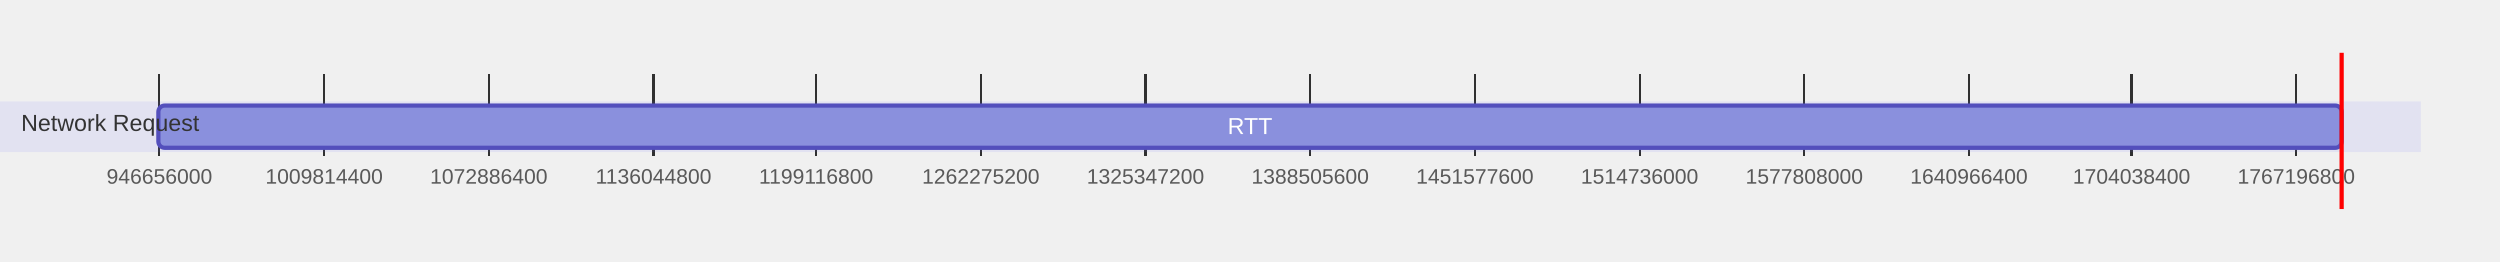
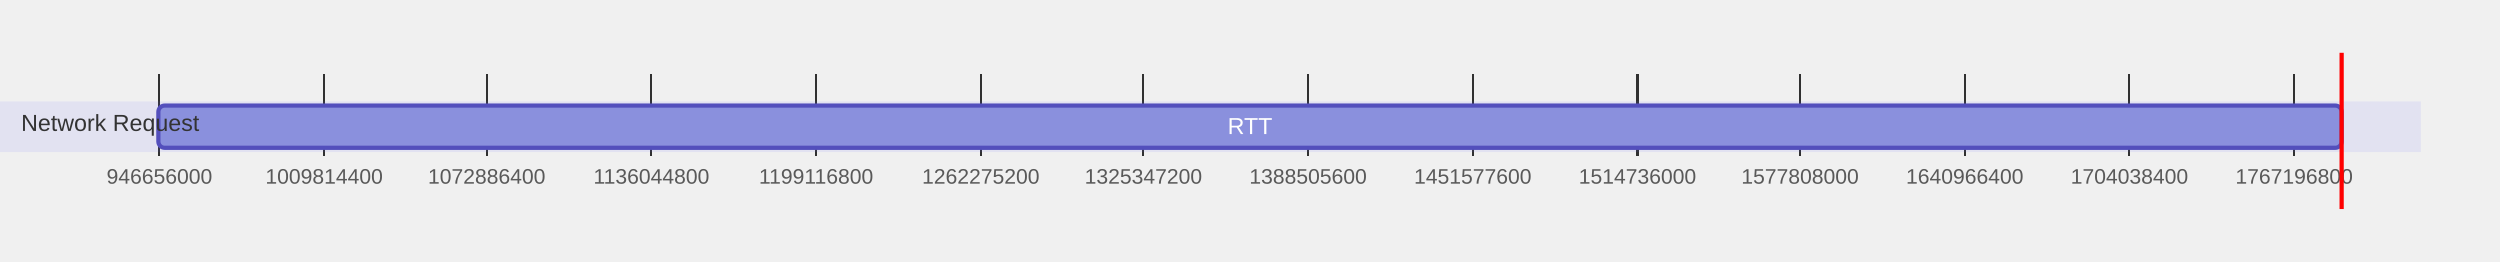
<svg xmlns="http://www.w3.org/2000/svg" id="upstream_cypress_gantt_spec_should_handle_seconds_only_format_with_tickinterval_issue_5496_037" width="100%" viewBox="0 0 1184 124" style="max-width: 1184px; background-color: white;" role="graphics-document document" aria-roledescription="gantt">
  <style>#upstream_cypress_gantt_spec_should_handle_seconds_only_format_with_tickinterval_issue_5496_037{font-family:"trebuchet ms",verdana,arial,sans-serif;font-size:16px;fill:#333;}@keyframes edge-animation-frame{from{stroke-dashoffset:0;}}@keyframes dash{to{stroke-dashoffset:0;}}#upstream_cypress_gantt_spec_should_handle_seconds_only_format_with_tickinterval_issue_5496_037 .edge-animation-slow{stroke-dasharray:9,5!important;stroke-dashoffset:900;animation:dash 50s linear infinite;stroke-linecap:round;}#upstream_cypress_gantt_spec_should_handle_seconds_only_format_with_tickinterval_issue_5496_037 .edge-animation-fast{stroke-dasharray:9,5!important;stroke-dashoffset:900;animation:dash 20s linear infinite;stroke-linecap:round;}#upstream_cypress_gantt_spec_should_handle_seconds_only_format_with_tickinterval_issue_5496_037 .error-icon{fill:#552222;}#upstream_cypress_gantt_spec_should_handle_seconds_only_format_with_tickinterval_issue_5496_037 .error-text{fill:#552222;stroke:#552222;}#upstream_cypress_gantt_spec_should_handle_seconds_only_format_with_tickinterval_issue_5496_037 .edge-thickness-normal{stroke-width:1px;}#upstream_cypress_gantt_spec_should_handle_seconds_only_format_with_tickinterval_issue_5496_037 .edge-thickness-thick{stroke-width:3.5px;}#upstream_cypress_gantt_spec_should_handle_seconds_only_format_with_tickinterval_issue_5496_037 .edge-pattern-solid{stroke-dasharray:0;}#upstream_cypress_gantt_spec_should_handle_seconds_only_format_with_tickinterval_issue_5496_037 .edge-thickness-invisible{stroke-width:0;fill:none;}#upstream_cypress_gantt_spec_should_handle_seconds_only_format_with_tickinterval_issue_5496_037 .edge-pattern-dashed{stroke-dasharray:3;}#upstream_cypress_gantt_spec_should_handle_seconds_only_format_with_tickinterval_issue_5496_037 .edge-pattern-dotted{stroke-dasharray:2;}#upstream_cypress_gantt_spec_should_handle_seconds_only_format_with_tickinterval_issue_5496_037 .marker{fill:#333333;stroke:#333333;}#upstream_cypress_gantt_spec_should_handle_seconds_only_format_with_tickinterval_issue_5496_037 .marker.cross{stroke:#333333;}#upstream_cypress_gantt_spec_should_handle_seconds_only_format_with_tickinterval_issue_5496_037 svg{font-family:"trebuchet ms",verdana,arial,sans-serif;font-size:16px;}#upstream_cypress_gantt_spec_should_handle_seconds_only_format_with_tickinterval_issue_5496_037 p{margin:0;}#upstream_cypress_gantt_spec_should_handle_seconds_only_format_with_tickinterval_issue_5496_037 .mermaid-main-font{font-family:"trebuchet ms",verdana,arial,sans-serif;}#upstream_cypress_gantt_spec_should_handle_seconds_only_format_with_tickinterval_issue_5496_037 .exclude-range{fill:#eeeeee;}#upstream_cypress_gantt_spec_should_handle_seconds_only_format_with_tickinterval_issue_5496_037 .section{stroke:none;opacity:0.2;}#upstream_cypress_gantt_spec_should_handle_seconds_only_format_with_tickinterval_issue_5496_037 .section0{fill:rgba(102, 102, 255, 0.49);}#upstream_cypress_gantt_spec_should_handle_seconds_only_format_with_tickinterval_issue_5496_037 .section2{fill:#fff400;}#upstream_cypress_gantt_spec_should_handle_seconds_only_format_with_tickinterval_issue_5496_037 .section1,#upstream_cypress_gantt_spec_should_handle_seconds_only_format_with_tickinterval_issue_5496_037 .section3{fill:white;opacity:0.2;}#upstream_cypress_gantt_spec_should_handle_seconds_only_format_with_tickinterval_issue_5496_037 .sectionTitle0{fill:#333;}#upstream_cypress_gantt_spec_should_handle_seconds_only_format_with_tickinterval_issue_5496_037 .sectionTitle1{fill:#333;}#upstream_cypress_gantt_spec_should_handle_seconds_only_format_with_tickinterval_issue_5496_037 .sectionTitle2{fill:#333;}#upstream_cypress_gantt_spec_should_handle_seconds_only_format_with_tickinterval_issue_5496_037 .sectionTitle3{fill:#333;}#upstream_cypress_gantt_spec_should_handle_seconds_only_format_with_tickinterval_issue_5496_037 .sectionTitle{text-anchor:start;font-family:"trebuchet ms",verdana,arial,sans-serif;}#upstream_cypress_gantt_spec_should_handle_seconds_only_format_with_tickinterval_issue_5496_037 .grid .tick{stroke:lightgrey;opacity:0.8;shape-rendering:crispEdges;}#upstream_cypress_gantt_spec_should_handle_seconds_only_format_with_tickinterval_issue_5496_037 .grid .tick text{font-family:"trebuchet ms",verdana,arial,sans-serif;fill:#333;}#upstream_cypress_gantt_spec_should_handle_seconds_only_format_with_tickinterval_issue_5496_037 .grid path{stroke-width:0;}#upstream_cypress_gantt_spec_should_handle_seconds_only_format_with_tickinterval_issue_5496_037 .today{fill:none;stroke:red;stroke-width:2px;}#upstream_cypress_gantt_spec_should_handle_seconds_only_format_with_tickinterval_issue_5496_037 .task{stroke-width:2;}#upstream_cypress_gantt_spec_should_handle_seconds_only_format_with_tickinterval_issue_5496_037 .taskText{text-anchor:middle;font-family:"trebuchet ms",verdana,arial,sans-serif;}#upstream_cypress_gantt_spec_should_handle_seconds_only_format_with_tickinterval_issue_5496_037 .taskTextOutsideRight{fill:black;text-anchor:start;font-family:"trebuchet ms",verdana,arial,sans-serif;}#upstream_cypress_gantt_spec_should_handle_seconds_only_format_with_tickinterval_issue_5496_037 .taskTextOutsideLeft{fill:black;text-anchor:end;}#upstream_cypress_gantt_spec_should_handle_seconds_only_format_with_tickinterval_issue_5496_037 .task.clickable{cursor:pointer;}#upstream_cypress_gantt_spec_should_handle_seconds_only_format_with_tickinterval_issue_5496_037 .taskText.clickable{cursor:pointer;fill:#003163!important;font-weight:bold;}#upstream_cypress_gantt_spec_should_handle_seconds_only_format_with_tickinterval_issue_5496_037 .taskTextOutsideLeft.clickable{cursor:pointer;fill:#003163!important;font-weight:bold;}#upstream_cypress_gantt_spec_should_handle_seconds_only_format_with_tickinterval_issue_5496_037 .taskTextOutsideRight.clickable{cursor:pointer;fill:#003163!important;font-weight:bold;}#upstream_cypress_gantt_spec_should_handle_seconds_only_format_with_tickinterval_issue_5496_037 .taskText0,#upstream_cypress_gantt_spec_should_handle_seconds_only_format_with_tickinterval_issue_5496_037 .taskText1,#upstream_cypress_gantt_spec_should_handle_seconds_only_format_with_tickinterval_issue_5496_037 .taskText2,#upstream_cypress_gantt_spec_should_handle_seconds_only_format_with_tickinterval_issue_5496_037 .taskText3{fill:white;}#upstream_cypress_gantt_spec_should_handle_seconds_only_format_with_tickinterval_issue_5496_037 .task0,#upstream_cypress_gantt_spec_should_handle_seconds_only_format_with_tickinterval_issue_5496_037 .task1,#upstream_cypress_gantt_spec_should_handle_seconds_only_format_with_tickinterval_issue_5496_037 .task2,#upstream_cypress_gantt_spec_should_handle_seconds_only_format_with_tickinterval_issue_5496_037 .task3{fill:#8a90dd;stroke:#534fbc;}#upstream_cypress_gantt_spec_should_handle_seconds_only_format_with_tickinterval_issue_5496_037 .taskTextOutside0,#upstream_cypress_gantt_spec_should_handle_seconds_only_format_with_tickinterval_issue_5496_037 .taskTextOutside2{fill:black;}#upstream_cypress_gantt_spec_should_handle_seconds_only_format_with_tickinterval_issue_5496_037 .taskTextOutside1,#upstream_cypress_gantt_spec_should_handle_seconds_only_format_with_tickinterval_issue_5496_037 .taskTextOutside3{fill:black;}#upstream_cypress_gantt_spec_should_handle_seconds_only_format_with_tickinterval_issue_5496_037 .active0,#upstream_cypress_gantt_spec_should_handle_seconds_only_format_with_tickinterval_issue_5496_037 .active1,#upstream_cypress_gantt_spec_should_handle_seconds_only_format_with_tickinterval_issue_5496_037 .active2,#upstream_cypress_gantt_spec_should_handle_seconds_only_format_with_tickinterval_issue_5496_037 .active3{fill:#bfc7ff;stroke:#534fbc;}#upstream_cypress_gantt_spec_should_handle_seconds_only_format_with_tickinterval_issue_5496_037 .activeText0,#upstream_cypress_gantt_spec_should_handle_seconds_only_format_with_tickinterval_issue_5496_037 .activeText1,#upstream_cypress_gantt_spec_should_handle_seconds_only_format_with_tickinterval_issue_5496_037 .activeText2,#upstream_cypress_gantt_spec_should_handle_seconds_only_format_with_tickinterval_issue_5496_037 .activeText3{fill:black!important;}#upstream_cypress_gantt_spec_should_handle_seconds_only_format_with_tickinterval_issue_5496_037 .done0,#upstream_cypress_gantt_spec_should_handle_seconds_only_format_with_tickinterval_issue_5496_037 .done1,#upstream_cypress_gantt_spec_should_handle_seconds_only_format_with_tickinterval_issue_5496_037 .done2,#upstream_cypress_gantt_spec_should_handle_seconds_only_format_with_tickinterval_issue_5496_037 .done3{stroke:grey;fill:lightgrey;stroke-width:2;}#upstream_cypress_gantt_spec_should_handle_seconds_only_format_with_tickinterval_issue_5496_037 .doneText0,#upstream_cypress_gantt_spec_should_handle_seconds_only_format_with_tickinterval_issue_5496_037 .doneText1,#upstream_cypress_gantt_spec_should_handle_seconds_only_format_with_tickinterval_issue_5496_037 .doneText2,#upstream_cypress_gantt_spec_should_handle_seconds_only_format_with_tickinterval_issue_5496_037 .doneText3{fill:black!important;}#upstream_cypress_gantt_spec_should_handle_seconds_only_format_with_tickinterval_issue_5496_037 .doneText0.taskTextOutsideLeft,#upstream_cypress_gantt_spec_should_handle_seconds_only_format_with_tickinterval_issue_5496_037 .doneText0.taskTextOutsideRight,#upstream_cypress_gantt_spec_should_handle_seconds_only_format_with_tickinterval_issue_5496_037 .doneText1.taskTextOutsideLeft,#upstream_cypress_gantt_spec_should_handle_seconds_only_format_with_tickinterval_issue_5496_037 .doneText1.taskTextOutsideRight,#upstream_cypress_gantt_spec_should_handle_seconds_only_format_with_tickinterval_issue_5496_037 .doneText2.taskTextOutsideLeft,#upstream_cypress_gantt_spec_should_handle_seconds_only_format_with_tickinterval_issue_5496_037 .doneText2.taskTextOutsideRight,#upstream_cypress_gantt_spec_should_handle_seconds_only_format_with_tickinterval_issue_5496_037 .doneText3.taskTextOutsideLeft,#upstream_cypress_gantt_spec_should_handle_seconds_only_format_with_tickinterval_issue_5496_037 .doneText3.taskTextOutsideRight{fill:black!important;}#upstream_cypress_gantt_spec_should_handle_seconds_only_format_with_tickinterval_issue_5496_037 .crit0,#upstream_cypress_gantt_spec_should_handle_seconds_only_format_with_tickinterval_issue_5496_037 .crit1,#upstream_cypress_gantt_spec_should_handle_seconds_only_format_with_tickinterval_issue_5496_037 .crit2,#upstream_cypress_gantt_spec_should_handle_seconds_only_format_with_tickinterval_issue_5496_037 .crit3{stroke:#ff8888;fill:red;stroke-width:2;}#upstream_cypress_gantt_spec_should_handle_seconds_only_format_with_tickinterval_issue_5496_037 .activeCrit0,#upstream_cypress_gantt_spec_should_handle_seconds_only_format_with_tickinterval_issue_5496_037 .activeCrit1,#upstream_cypress_gantt_spec_should_handle_seconds_only_format_with_tickinterval_issue_5496_037 .activeCrit2,#upstream_cypress_gantt_spec_should_handle_seconds_only_format_with_tickinterval_issue_5496_037 .activeCrit3{stroke:#ff8888;fill:#bfc7ff;stroke-width:2;}#upstream_cypress_gantt_spec_should_handle_seconds_only_format_with_tickinterval_issue_5496_037 .doneCrit0,#upstream_cypress_gantt_spec_should_handle_seconds_only_format_with_tickinterval_issue_5496_037 .doneCrit1,#upstream_cypress_gantt_spec_should_handle_seconds_only_format_with_tickinterval_issue_5496_037 .doneCrit2,#upstream_cypress_gantt_spec_should_handle_seconds_only_format_with_tickinterval_issue_5496_037 .doneCrit3{stroke:#ff8888;fill:lightgrey;stroke-width:2;cursor:pointer;shape-rendering:crispEdges;}#upstream_cypress_gantt_spec_should_handle_seconds_only_format_with_tickinterval_issue_5496_037 .milestone{transform:rotate(45deg) scale(0.8,0.8);}#upstream_cypress_gantt_spec_should_handle_seconds_only_format_with_tickinterval_issue_5496_037 .milestoneText{font-style:italic;}#upstream_cypress_gantt_spec_should_handle_seconds_only_format_with_tickinterval_issue_5496_037 .doneCritText0,#upstream_cypress_gantt_spec_should_handle_seconds_only_format_with_tickinterval_issue_5496_037 .doneCritText1,#upstream_cypress_gantt_spec_should_handle_seconds_only_format_with_tickinterval_issue_5496_037 .doneCritText2,#upstream_cypress_gantt_spec_should_handle_seconds_only_format_with_tickinterval_issue_5496_037 .doneCritText3{fill:black!important;}#upstream_cypress_gantt_spec_should_handle_seconds_only_format_with_tickinterval_issue_5496_037 .doneCritText0.taskTextOutsideLeft,#upstream_cypress_gantt_spec_should_handle_seconds_only_format_with_tickinterval_issue_5496_037 .doneCritText0.taskTextOutsideRight,#upstream_cypress_gantt_spec_should_handle_seconds_only_format_with_tickinterval_issue_5496_037 .doneCritText1.taskTextOutsideLeft,#upstream_cypress_gantt_spec_should_handle_seconds_only_format_with_tickinterval_issue_5496_037 .doneCritText1.taskTextOutsideRight,#upstream_cypress_gantt_spec_should_handle_seconds_only_format_with_tickinterval_issue_5496_037 .doneCritText2.taskTextOutsideLeft,#upstream_cypress_gantt_spec_should_handle_seconds_only_format_with_tickinterval_issue_5496_037 .doneCritText2.taskTextOutsideRight,#upstream_cypress_gantt_spec_should_handle_seconds_only_format_with_tickinterval_issue_5496_037 .doneCritText3.taskTextOutsideLeft,#upstream_cypress_gantt_spec_should_handle_seconds_only_format_with_tickinterval_issue_5496_037 .doneCritText3.taskTextOutsideRight{fill:black!important;}#upstream_cypress_gantt_spec_should_handle_seconds_only_format_with_tickinterval_issue_5496_037 .vert{stroke:navy;}#upstream_cypress_gantt_spec_should_handle_seconds_only_format_with_tickinterval_issue_5496_037 .vertText{font-size:15px;text-anchor:middle;fill:navy!important;}#upstream_cypress_gantt_spec_should_handle_seconds_only_format_with_tickinterval_issue_5496_037 .activeCritText0,#upstream_cypress_gantt_spec_should_handle_seconds_only_format_with_tickinterval_issue_5496_037 .activeCritText1,#upstream_cypress_gantt_spec_should_handle_seconds_only_format_with_tickinterval_issue_5496_037 .activeCritText2,#upstream_cypress_gantt_spec_should_handle_seconds_only_format_with_tickinterval_issue_5496_037 .activeCritText3{fill:black!important;}#upstream_cypress_gantt_spec_should_handle_seconds_only_format_with_tickinterval_issue_5496_037 .titleText{text-anchor:middle;font-size:18px;fill:#333;font-family:"trebuchet ms",verdana,arial,sans-serif;}#upstream_cypress_gantt_spec_should_handle_seconds_only_format_with_tickinterval_issue_5496_037 .node .neo-node{stroke:#9370DB;}#upstream_cypress_gantt_spec_should_handle_seconds_only_format_with_tickinterval_issue_5496_037 [data-look="neo"].node rect,#upstream_cypress_gantt_spec_should_handle_seconds_only_format_with_tickinterval_issue_5496_037 [data-look="neo"].cluster rect,#upstream_cypress_gantt_spec_should_handle_seconds_only_format_with_tickinterval_issue_5496_037 [data-look="neo"].node polygon{stroke:#9370DB;filter:drop-shadow(1px 2px 2px rgba(185, 185, 185, 1));}#upstream_cypress_gantt_spec_should_handle_seconds_only_format_with_tickinterval_issue_5496_037 [data-look="neo"].swimlane.cluster rect{filter:none;}#upstream_cypress_gantt_spec_should_handle_seconds_only_format_with_tickinterval_issue_5496_037 [data-look="neo"].node path{stroke:#9370DB;stroke-width:1px;}#upstream_cypress_gantt_spec_should_handle_seconds_only_format_with_tickinterval_issue_5496_037 [data-look="neo"].node .outer-path{filter:drop-shadow(1px 2px 2px rgba(185, 185, 185, 1));}#upstream_cypress_gantt_spec_should_handle_seconds_only_format_with_tickinterval_issue_5496_037 [data-look="neo"].node .neo-line path{stroke:#9370DB;filter:none;}#upstream_cypress_gantt_spec_should_handle_seconds_only_format_with_tickinterval_issue_5496_037 [data-look="neo"].node circle{stroke:#9370DB;filter:drop-shadow(1px 2px 2px rgba(185, 185, 185, 1));}#upstream_cypress_gantt_spec_should_handle_seconds_only_format_with_tickinterval_issue_5496_037 [data-look="neo"].node circle .state-start{fill:#000000;}#upstream_cypress_gantt_spec_should_handle_seconds_only_format_with_tickinterval_issue_5496_037 [data-look="neo"].icon-shape .icon{fill:#9370DB;filter:drop-shadow(1px 2px 2px rgba(185, 185, 185, 1));}#upstream_cypress_gantt_spec_should_handle_seconds_only_format_with_tickinterval_issue_5496_037 [data-look="neo"].icon-shape .icon-neo path{stroke:#9370DB;filter:drop-shadow(1px 2px 2px rgba(185, 185, 185, 1));}#upstream_cypress_gantt_spec_should_handle_seconds_only_format_with_tickinterval_issue_5496_037 :root{--mermaid-font-family:"trebuchet ms",verdana,arial,sans-serif;}</style>
  <g />
  <g class="grid" transform="translate(75, 74)" fill="none" font-size="10" font-family="sans-serif" text-anchor="middle">
    <path class="domain" stroke="currentColor" d="M0.5,-39V0.5H1034.5V-39" />
    <g class="tick" opacity="1" transform="translate(0.5,0)">
      <line stroke="currentColor" y2="-39" />
      <text fill="#000" y="3" dy="1em" stroke="none" font-size="10" style="text-anchor: middle;">946656000</text>
    </g>
    <g class="tick" opacity="1" transform="translate(78.5,0)">
      <line stroke="currentColor" y2="-39" />
      <text fill="#000" y="3" dy="1em" stroke="none" font-size="10" style="text-anchor: middle;">1009814400</text>
    </g>
-     <g class="tick" opacity="1" transform="translate(156.5,0)">
+     <g class="tick" opacity="1" transform="translate(155.5,0)">
      <line stroke="currentColor" y2="-39" />
      <text fill="#000" y="3" dy="1em" stroke="none" font-size="10" style="text-anchor: middle;">1072886400</text>
    </g>
-     <g class="tick" opacity="1" transform="translate(234.5,0)">
+     <g class="tick" opacity="1" transform="translate(233.5,0)">
      <line stroke="currentColor" y2="-39" />
      <text fill="#000" y="3" dy="1em" stroke="none" font-size="10" style="text-anchor: middle;">1136044800</text>
    </g>
    <g class="tick" opacity="1" transform="translate(311.5,0)">
      <line stroke="currentColor" y2="-39" />
      <text fill="#000" y="3" dy="1em" stroke="none" font-size="10" style="text-anchor: middle;">1199116800</text>
    </g>
    <g class="tick" opacity="1" transform="translate(389.5,0)">
      <line stroke="currentColor" y2="-39" />
      <text fill="#000" y="3" dy="1em" stroke="none" font-size="10" style="text-anchor: middle;">1262275200</text>
    </g>
-     <g class="tick" opacity="1" transform="translate(467.5,0)">
+     <g class="tick" opacity="1" transform="translate(466.5,0)">
      <line stroke="currentColor" y2="-39" />
      <text fill="#000" y="3" dy="1em" stroke="none" font-size="10" style="text-anchor: middle;">1325347200</text>
    </g>
-     <g class="tick" opacity="1" transform="translate(545.5,0)">
+     <g class="tick" opacity="1" transform="translate(544.5,0)">
      <line stroke="currentColor" y2="-39" />
      <text fill="#000" y="3" dy="1em" stroke="none" font-size="10" style="text-anchor: middle;">1388505600</text>
    </g>
-     <g class="tick" opacity="1" transform="translate(623.5,0)">
+     <g class="tick" opacity="1" transform="translate(622.5,0)">
      <line stroke="currentColor" y2="-39" />
      <text fill="#000" y="3" dy="1em" stroke="none" font-size="10" style="text-anchor: middle;">1451577600</text>
    </g>
-     <g class="tick" opacity="1" transform="translate(701.5,0)">
+     <g class="tick" opacity="1" transform="translate(700.5,0)">
      <line stroke="currentColor" y2="-39" />
      <text fill="#000" y="3" dy="1em" stroke="none" font-size="10" style="text-anchor: middle;">1514736000</text>
    </g>
-     <g class="tick" opacity="1" transform="translate(779.5,0)">
+     <g class="tick" opacity="1" transform="translate(777.5,0)">
      <line stroke="currentColor" y2="-39" />
      <text fill="#000" y="3" dy="1em" stroke="none" font-size="10" style="text-anchor: middle;">1577808000</text>
    </g>
-     <g class="tick" opacity="1" transform="translate(857.5,0)">
+     <g class="tick" opacity="1" transform="translate(855.5,0)">
      <line stroke="currentColor" y2="-39" />
      <text fill="#000" y="3" dy="1em" stroke="none" font-size="10" style="text-anchor: middle;">1640966400</text>
    </g>
-     <g class="tick" opacity="1" transform="translate(934.5,0)">
+     <g class="tick" opacity="1" transform="translate(933.5,0)">
      <line stroke="currentColor" y2="-39" />
      <text fill="#000" y="3" dy="1em" stroke="none" font-size="10" style="text-anchor: middle;">1704038400</text>
    </g>
-     <g class="tick" opacity="1" transform="translate(1012.5,0)">
+     <g class="tick" opacity="1" transform="translate(1011.5,0)">
      <line stroke="currentColor" y2="-39" />
      <text fill="#000" y="3" dy="1em" stroke="none" font-size="10" style="text-anchor: middle;">1767196800</text>
    </g>
  </g>
  <g>
    <rect x="0" y="48" width="1146.5" height="24" class="section section0" />
  </g>
  <g>
    <rect id="upstream_cypress_gantt_spec_should_handle_seconds_only_format_with_tickinterval_issue_5496_037-rtt" rx="3" ry="3" x="75" y="50" width="1034" height="20" transform-origin="592px 60px" class="task task0" />
    <text id="upstream_cypress_gantt_spec_should_handle_seconds_only_format_with_tickinterval_issue_5496_037-rtt-text" font-size="11" x="592" y="63.5" class="taskText taskText0  width-18.734375">RTT </text>
  </g>
  <g>
    <text dy="0em" x="10" y="62" font-size="11" class="sectionTitle sectionTitle0">
      <tspan alignment-baseline="central" x="10">Network Request</tspan>
    </text>
  </g>
  <g class="today">
    <line x1="1109" x2="1109" y1="25" y2="99" class="today" />
  </g>
  <text x="592" y="25" class="titleText" />
</svg>
